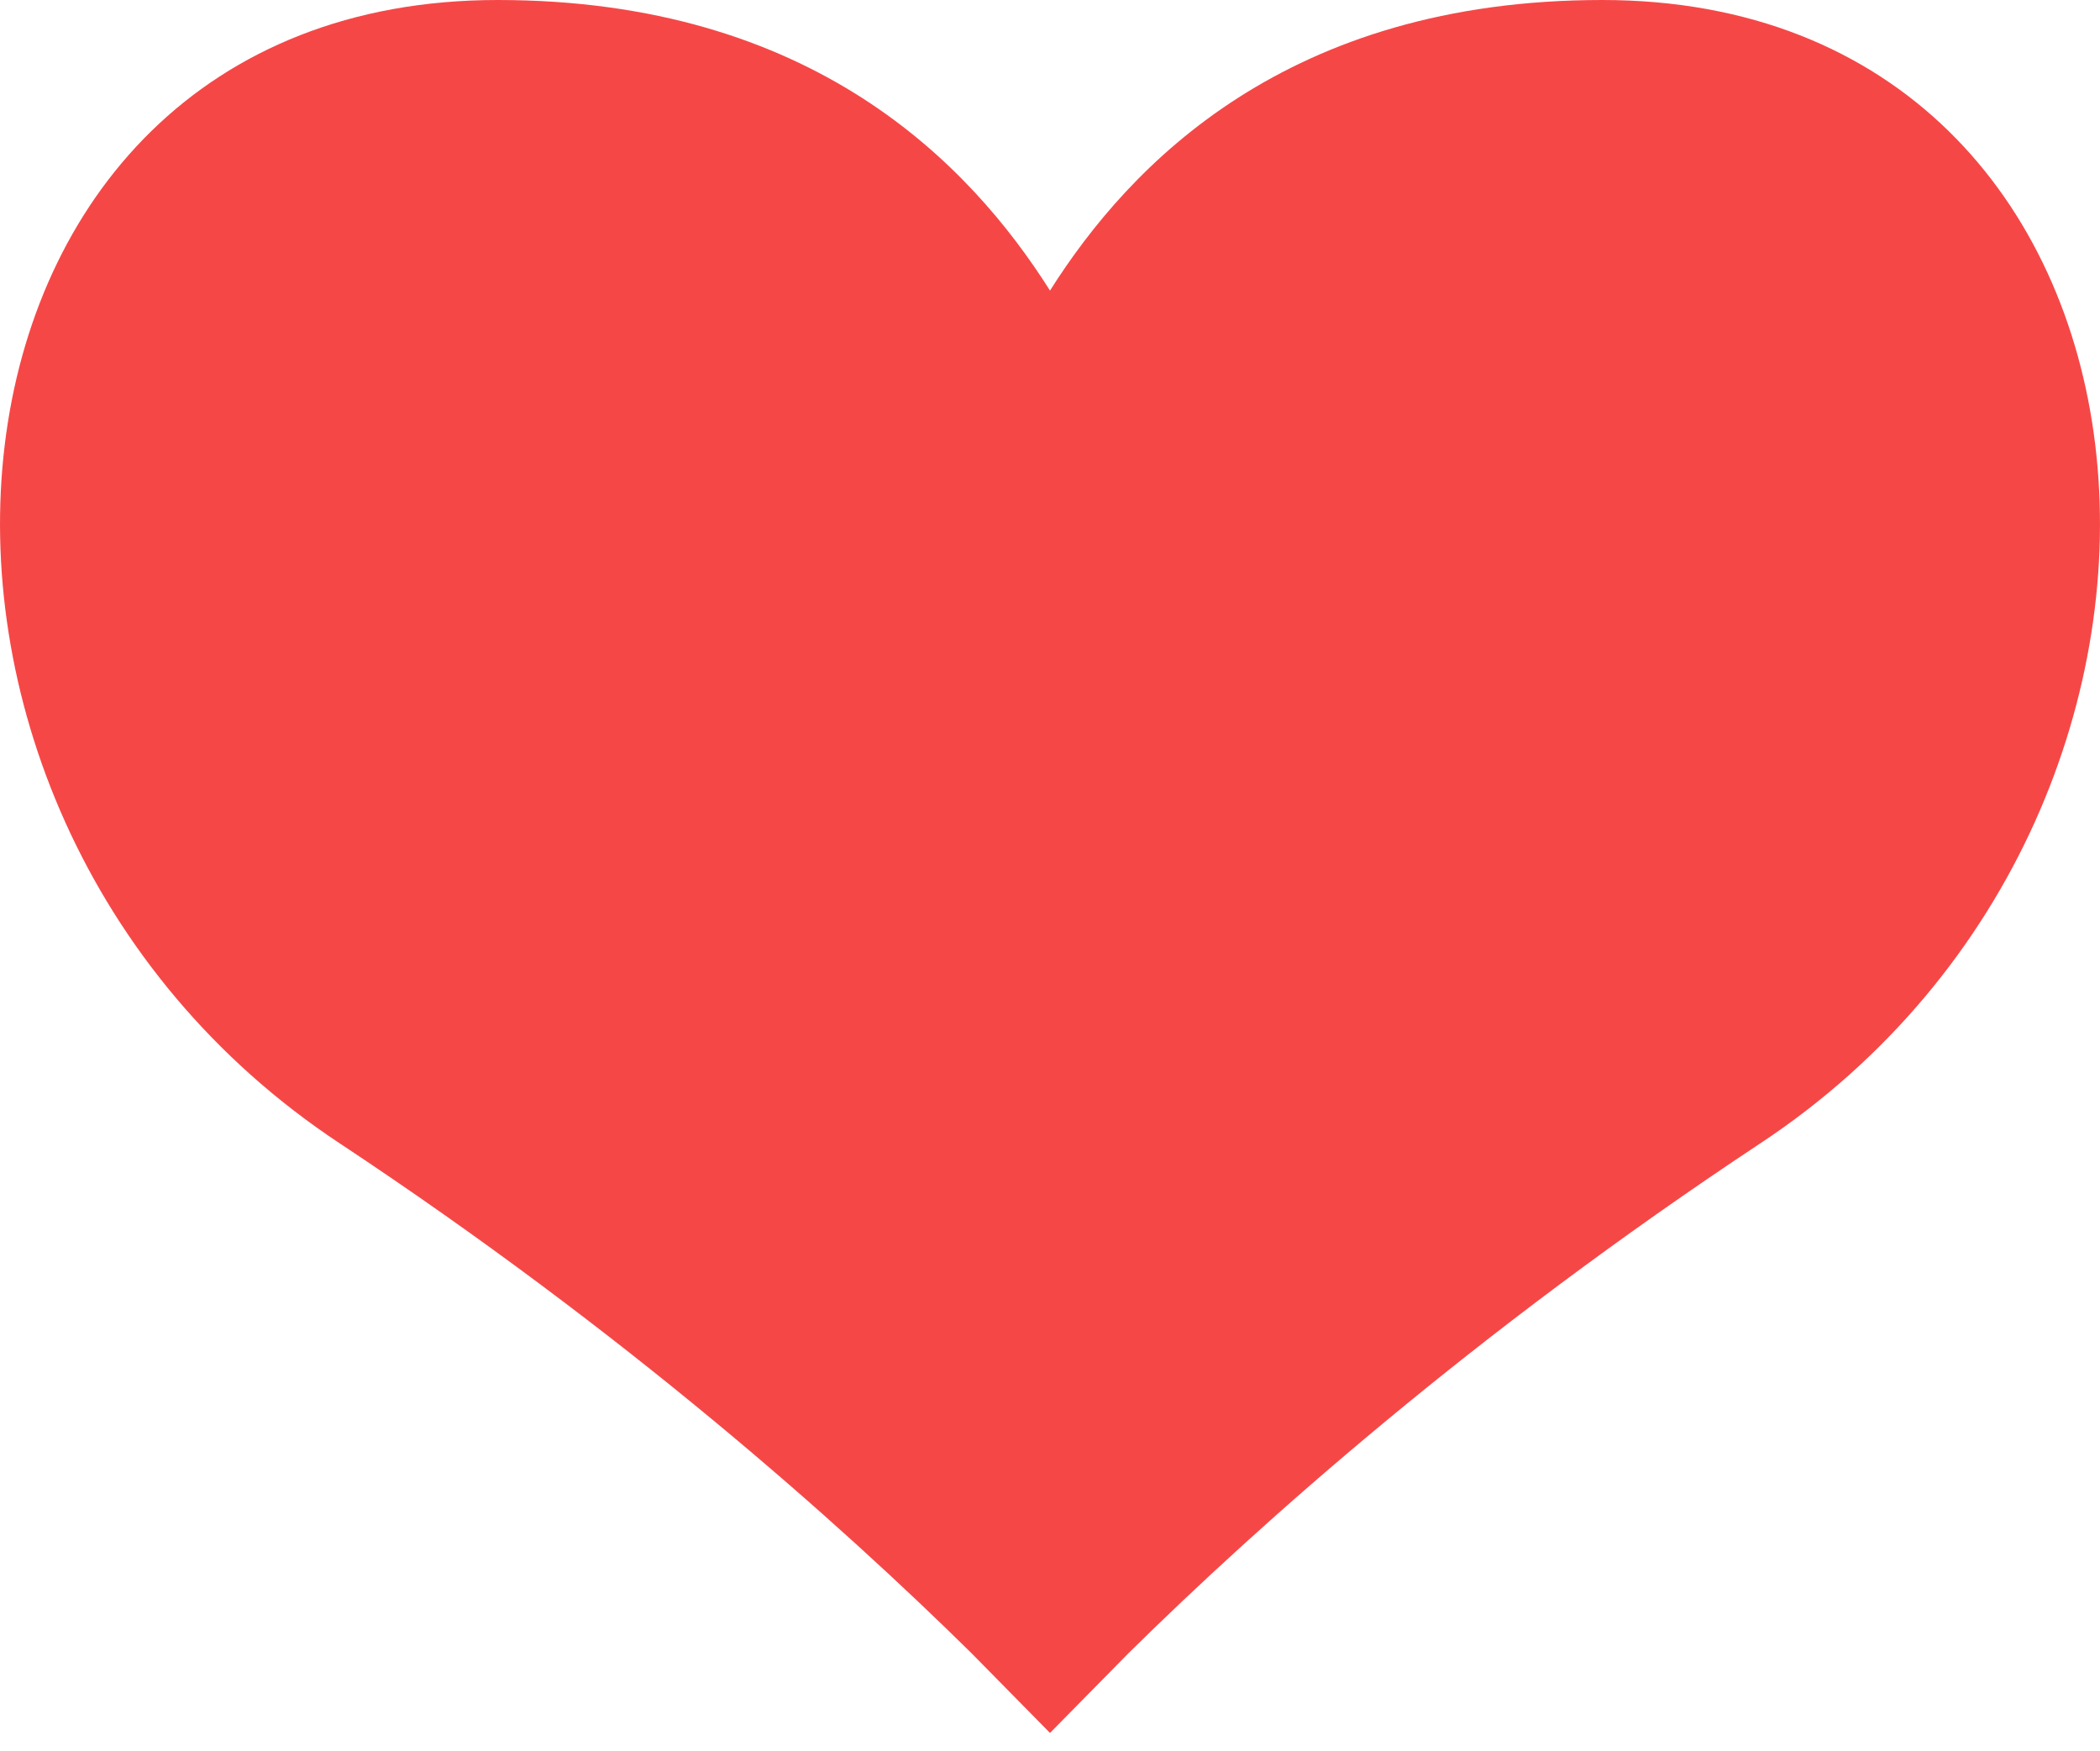
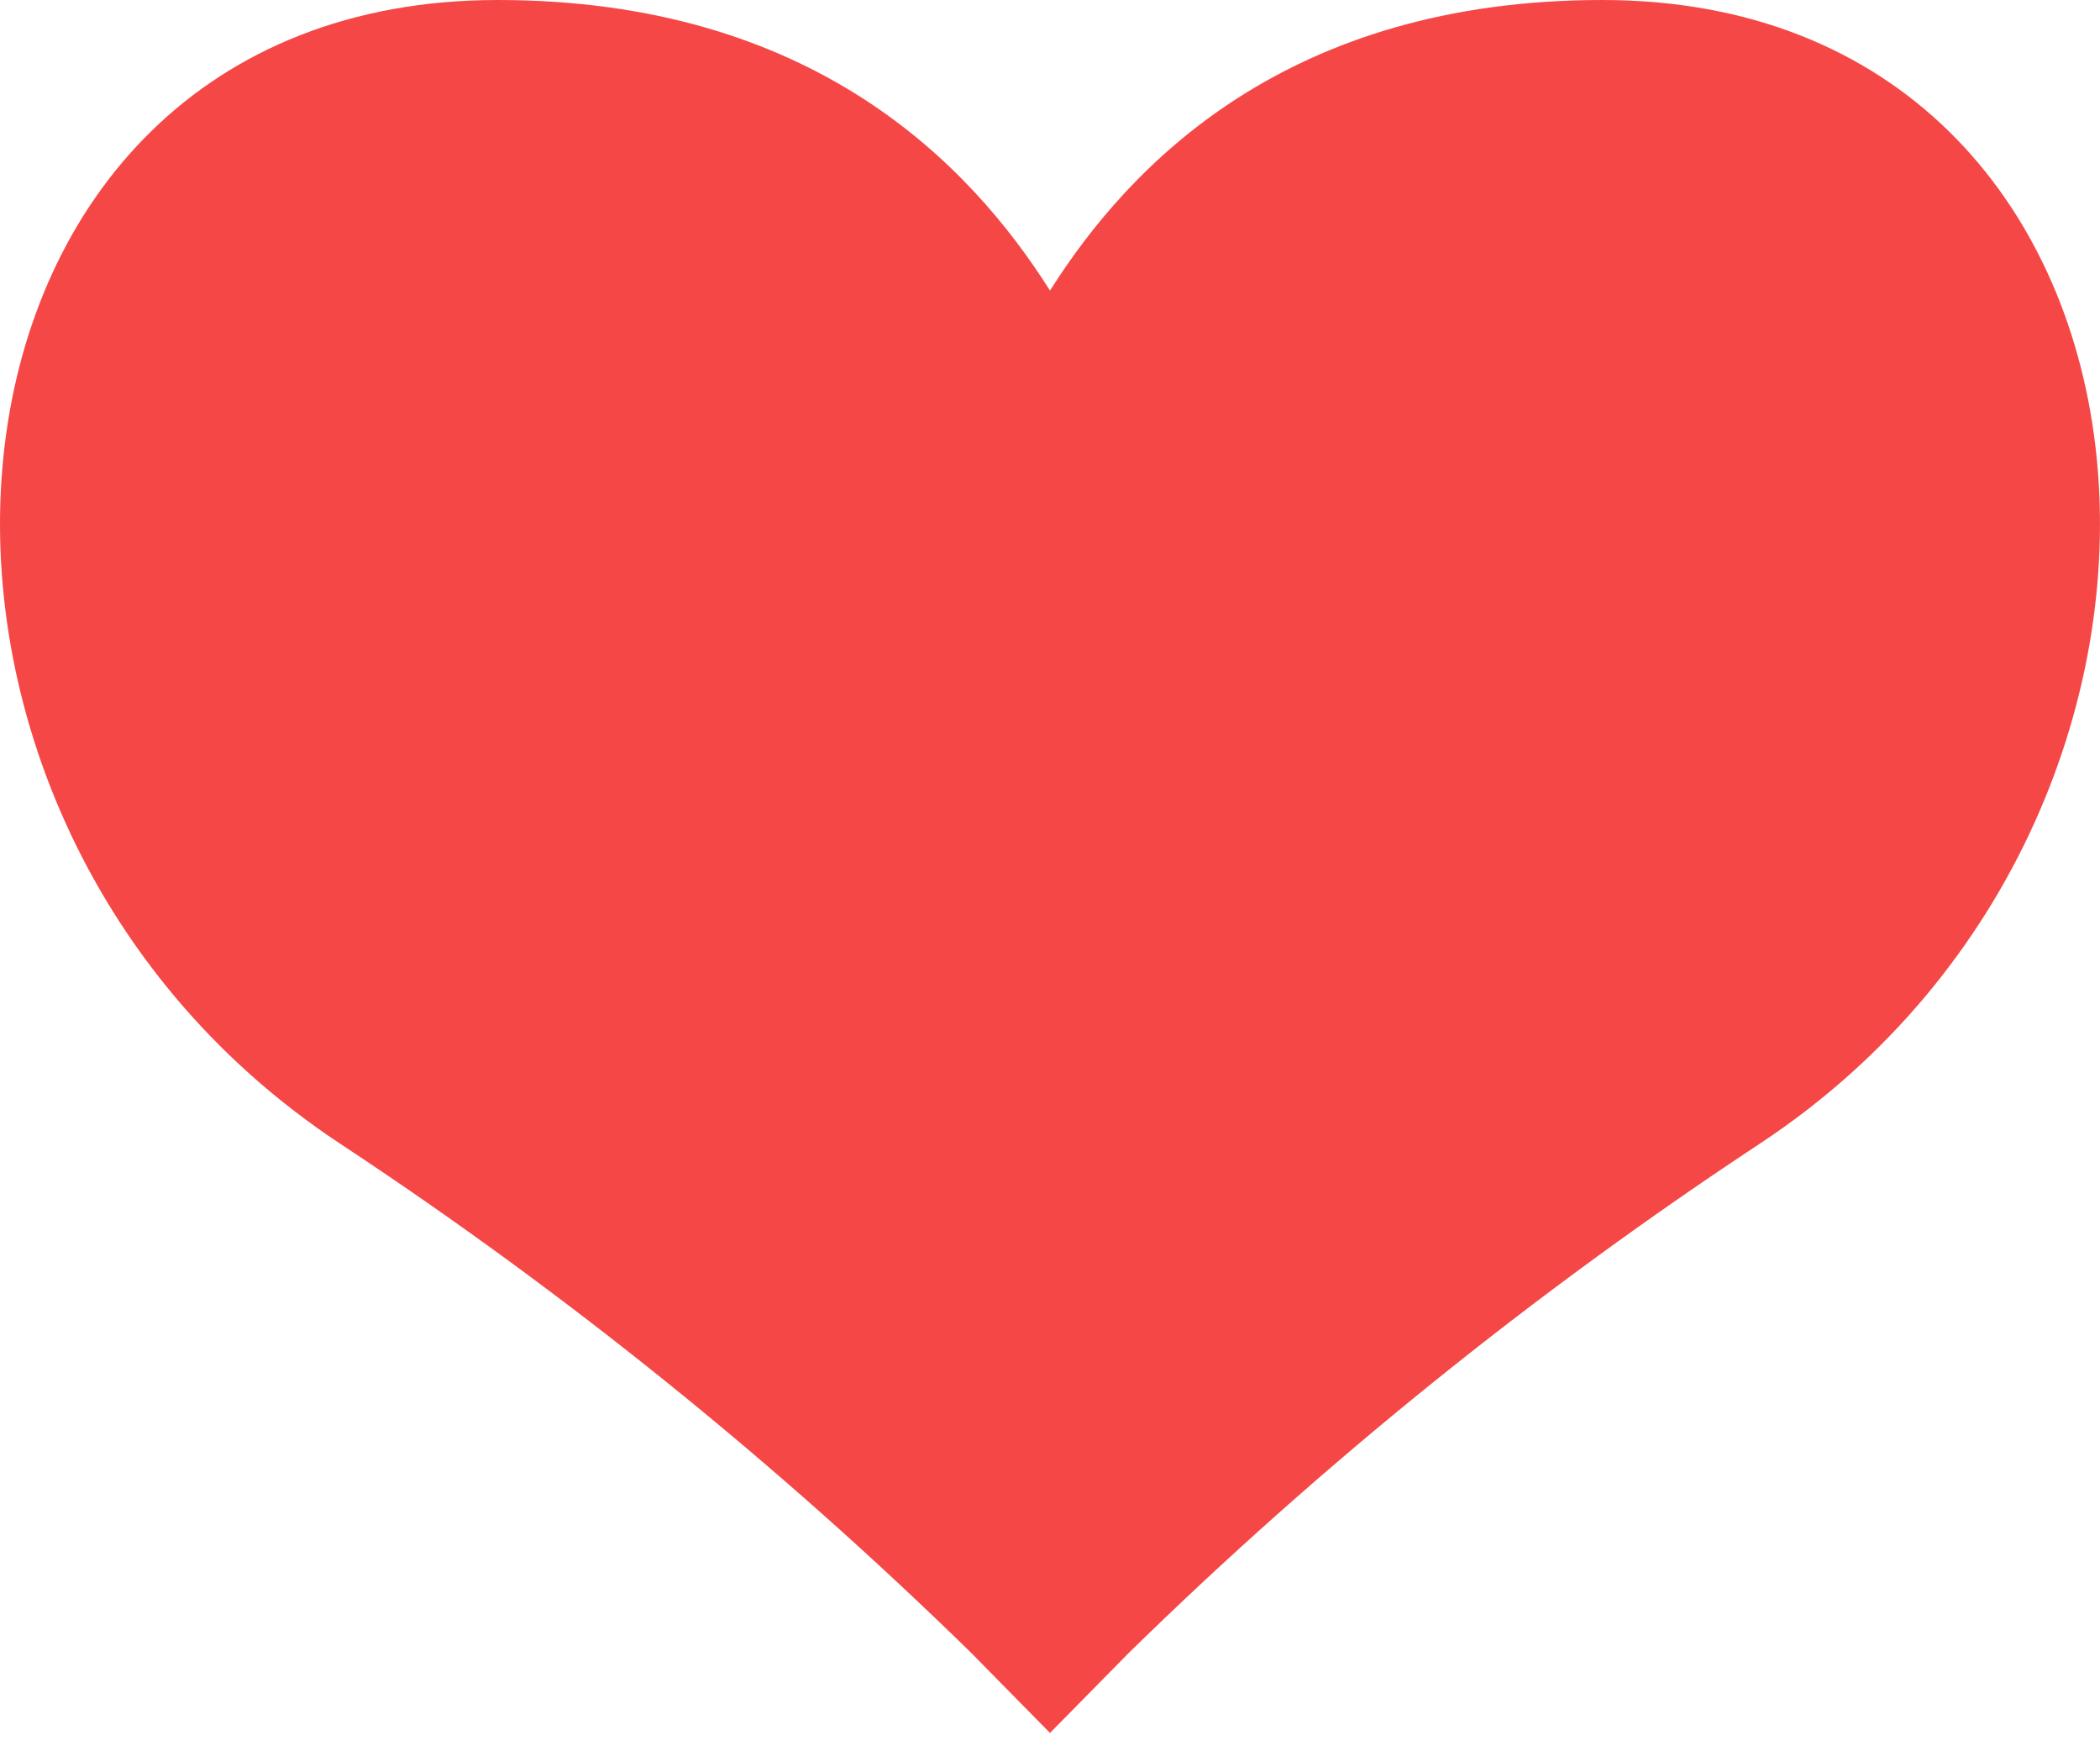
- <svg xmlns="http://www.w3.org/2000/svg" width="24px" height="20px" viewBox="0 0 24 20" version="1.1">
-   <defs />
-   <g id="Page-1" stroke="none" stroke-width="1" fill="none" fill-rule="evenodd">
-     <g id="v2---landing" transform="translate(-616, -688)" fill="#F64747">
-       <g id="Group" transform="translate(428, 353)">
-         <path d="M200,354.8 L200.9,353.886 C202.414,352.394 204.843,350.231 208.111,348.068 C213.974,344.199 213.074,335 206.312,335 C202.714,335 200.915,336.873 200,338.32 C199.085,336.873 197.286,335 193.688,335 C186.926,335 186.026,344.199 191.889,348.068 C195.157,350.231 197.586,352.394 199.1,353.886 L200,354.8 Z" id="Shape" />
-       </g>
-     </g>
-   </g>
+ <svg xmlns="http://www.w3.org/2000/svg" width="24" height="20" viewBox="0 0 24 20">
+   <path d="M12 19.8l.9-.914a48.437 48.437 0 0 1 7.211-5.818C25.974 9.199 25.074 0 18.312 0 14.714 0 12.915 1.873 12 3.32 11.085 1.873 9.286 0 5.688 0c-6.762 0-7.662 9.2-1.8 13.068a48.437 48.437 0 0 1 7.212 5.818l.9.914z" fill="#F64747" fill-rule="evenodd" />
</svg>
